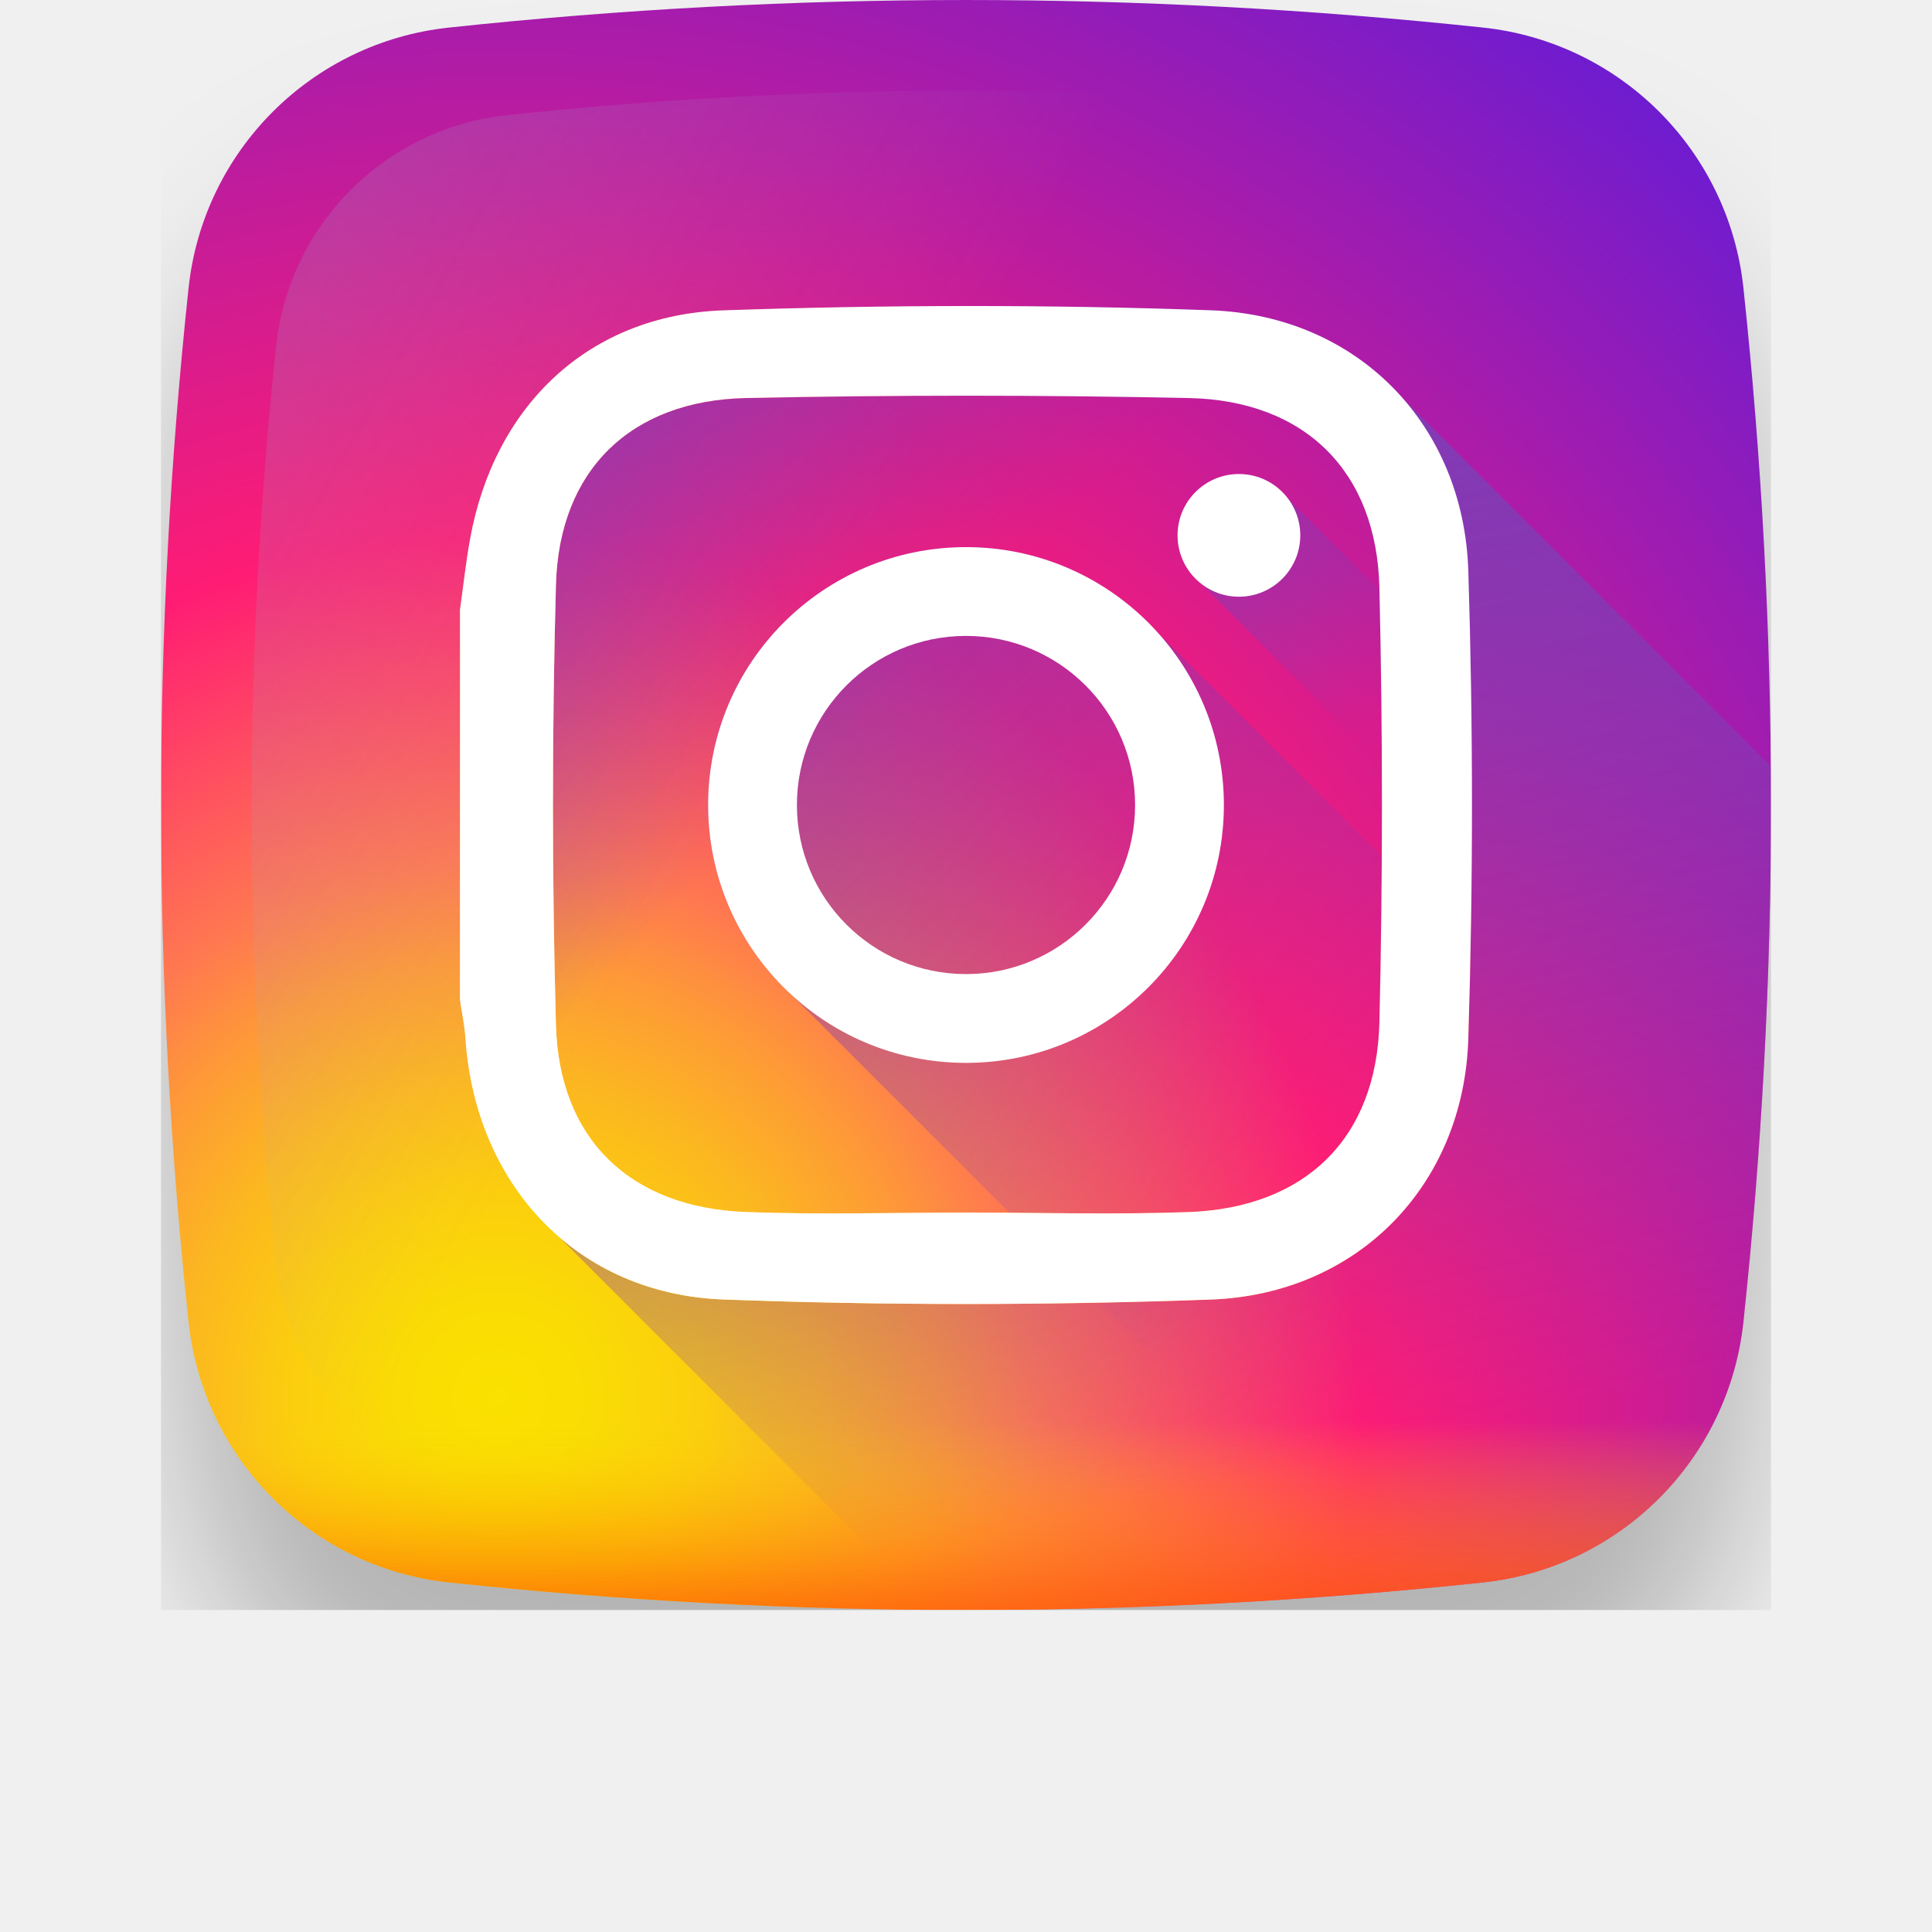
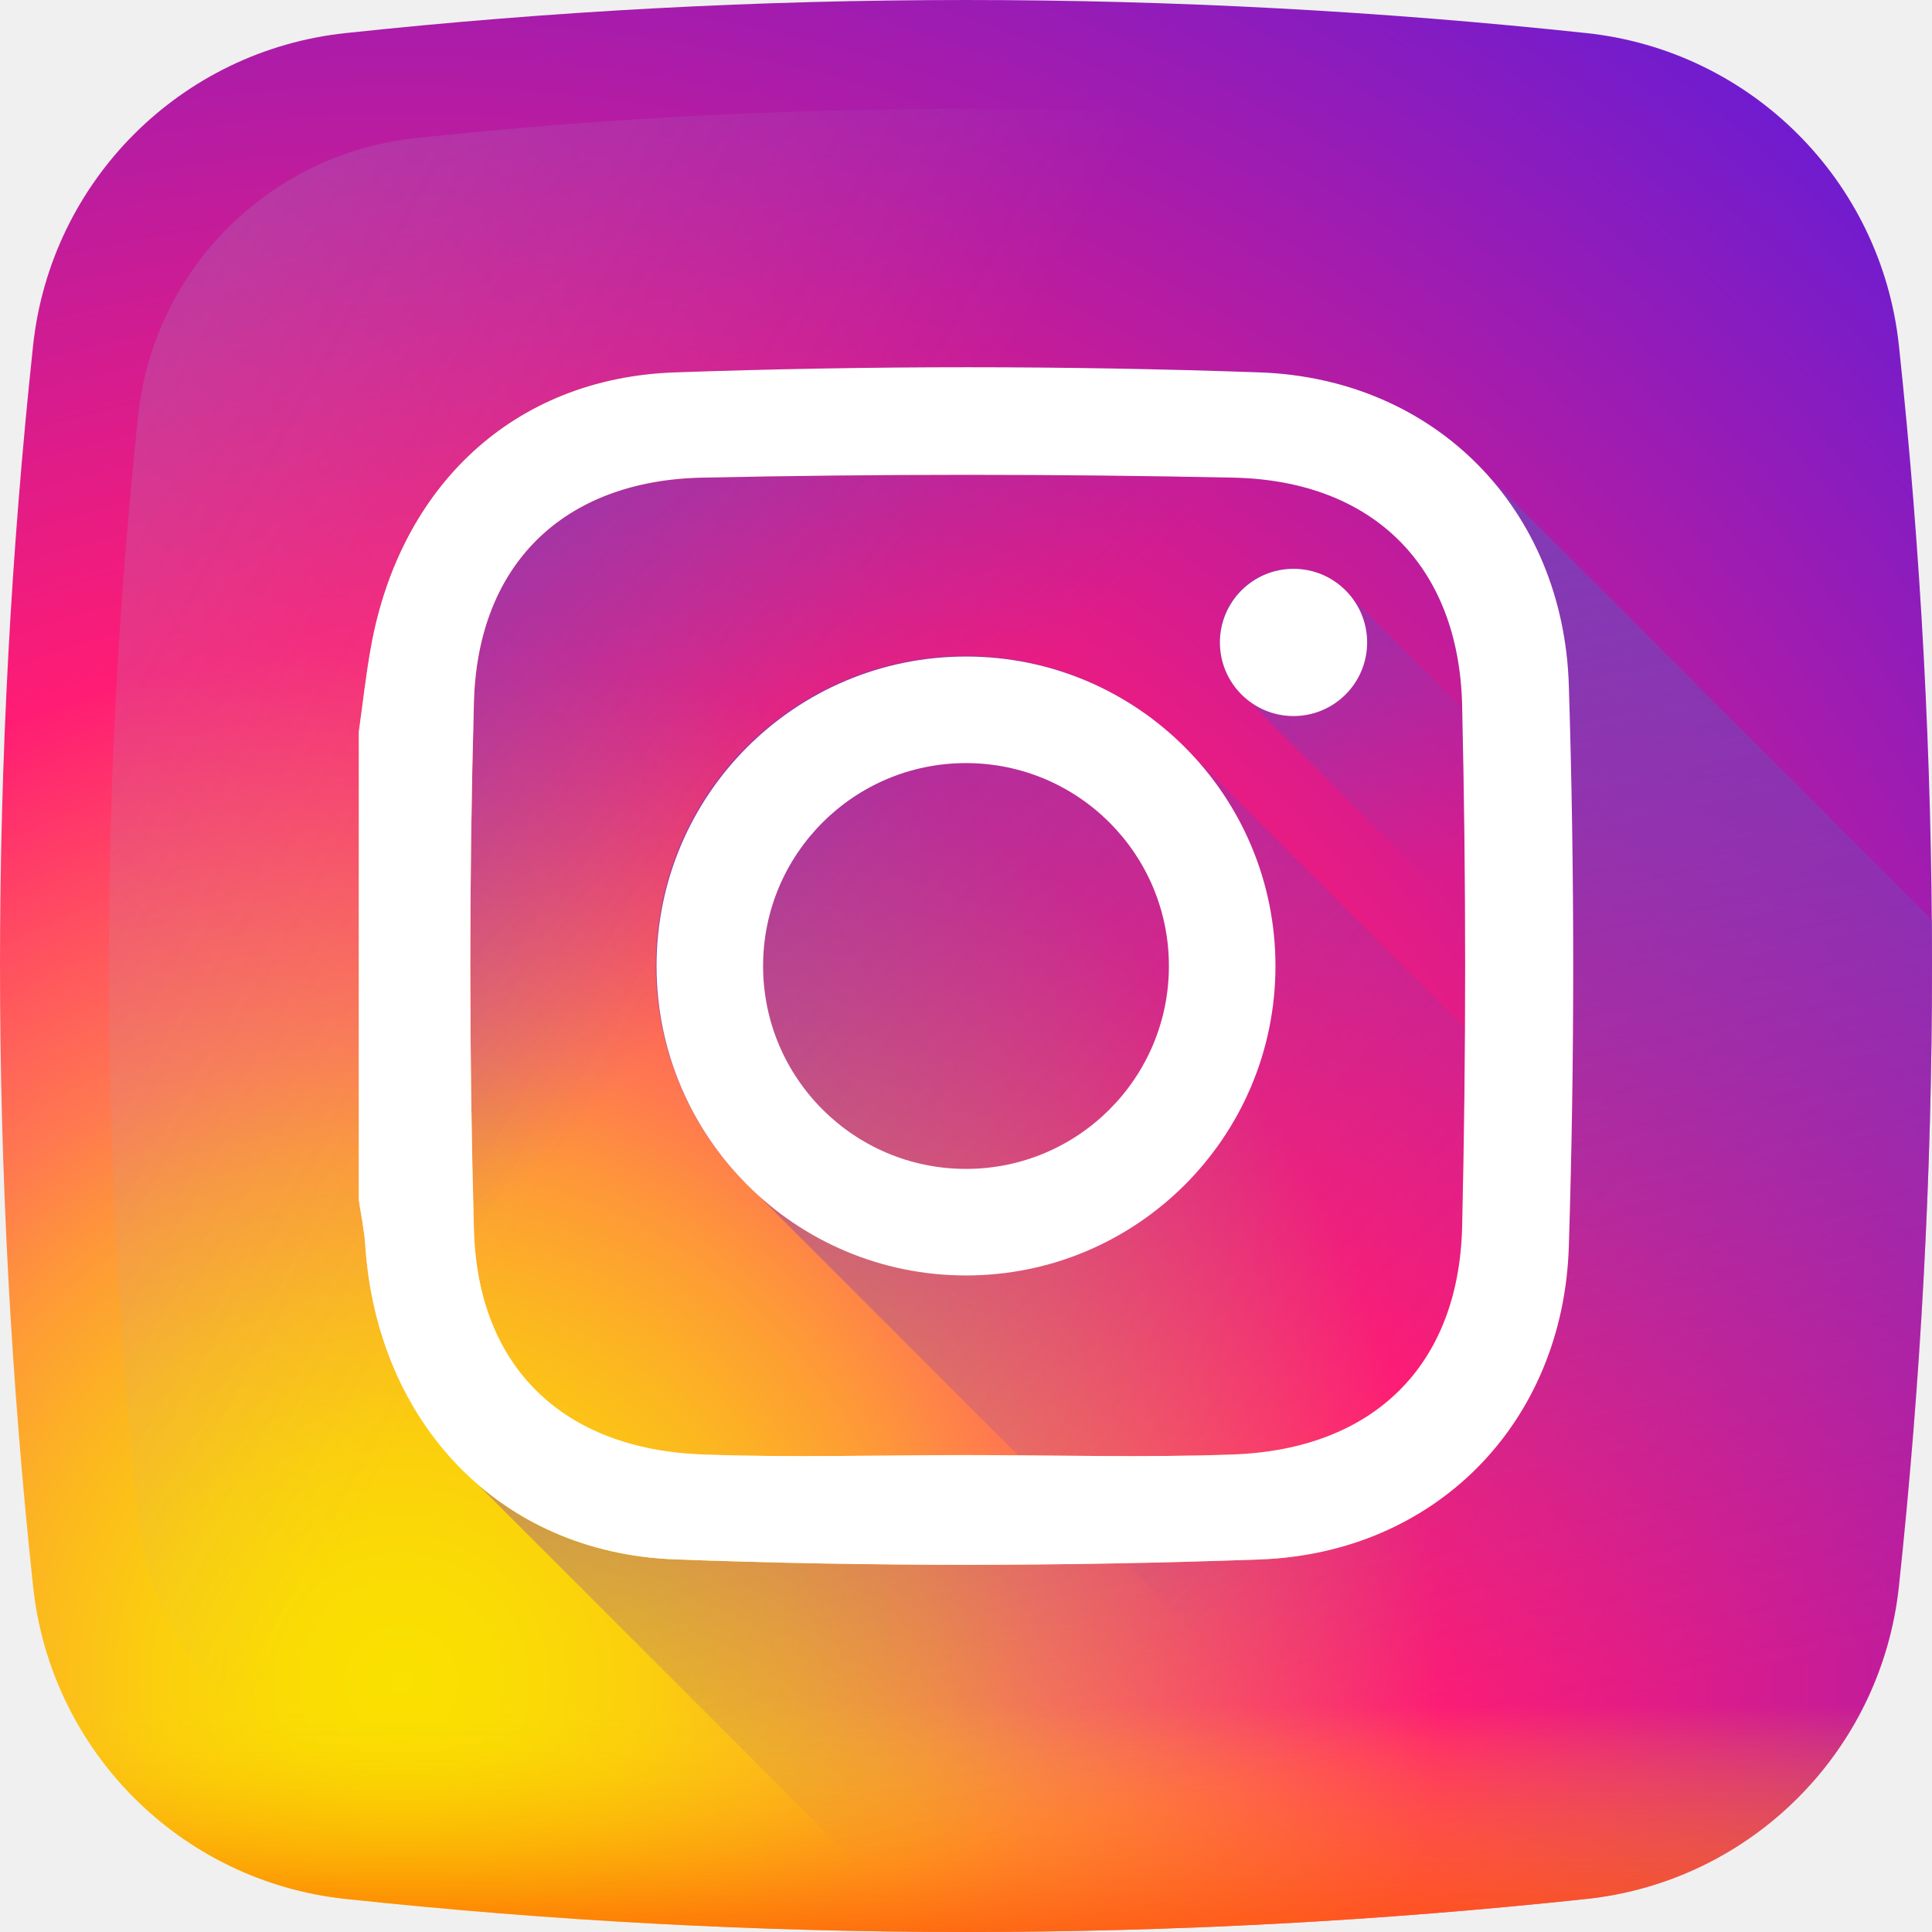
- <svg xmlns="http://www.w3.org/2000/svg" viewBox="0 0 48 48" fill="none">
-   <g clip-path="url(#clip0)" filter="url(#filter0_d)">
-     <path d="M43.315 7.155C42.951 3.743 40.257 1.049 36.846 0.685C28.29 -0.228 19.71 -0.228 11.155 0.685C7.743 1.049 5.049 3.743 4.685 7.155C3.772 15.71 3.772 24.29 4.685 32.845C5.049 36.257 7.743 38.951 11.155 39.315C19.709 40.228 28.29 40.228 36.846 39.315C40.257 38.951 42.951 36.257 43.315 32.845C44.228 24.29 44.228 15.71 43.315 7.155Z" fill="url(#paint0_radial)" />
-     <path d="M41.139 8.601C40.816 5.574 38.426 3.183 35.398 2.86C27.807 2.05 20.193 2.05 12.601 2.86C9.574 3.183 7.183 5.574 6.86 8.601C6.05 16.193 6.05 23.807 6.86 31.398C7.183 34.425 9.574 36.816 12.601 37.139C20.193 37.95 27.807 37.95 35.398 37.139C38.425 36.816 40.816 34.425 41.139 31.398C41.95 23.807 41.95 16.193 41.139 8.601Z" fill="url(#paint1_linear)" />
-     <path d="M4.6 32.016C4.627 32.293 4.655 32.569 4.685 32.846C5.049 36.257 7.744 38.951 11.155 39.315C19.71 40.228 28.291 40.228 36.846 39.315C40.257 38.951 42.951 36.257 43.315 32.846C43.345 32.569 43.373 32.293 43.401 32.016H4.6Z" fill="url(#paint2_linear)" />
-     <path d="M43.315 32.845C43.806 28.248 44.032 23.644 43.995 19.041L34.852 9.898C33.71 8.594 32.042 7.78 30.081 7.709C26.05 7.564 22.005 7.571 17.973 7.71C14.624 7.825 12.282 10.076 11.681 13.384C11.575 13.969 11.512 14.56 11.429 15.149V24.848C11.475 25.162 11.543 25.475 11.564 25.791C11.698 27.803 12.525 29.527 13.849 30.693L23.153 39.997C27.719 40.029 32.286 39.802 36.845 39.315C40.257 38.951 42.951 36.257 43.315 32.845Z" fill="url(#paint3_linear)" />
-     <path d="M43.315 32.846C42.952 36.257 40.257 38.952 36.846 39.315C32.287 39.802 27.719 40.029 23.154 39.997L13.864 30.707C14.941 31.65 16.345 32.224 17.974 32.285C22.005 32.437 26.05 32.432 30.082 32.287C33.728 32.155 36.367 29.457 36.48 25.811C36.602 21.939 36.602 18.058 36.48 14.186C36.428 12.504 35.838 11.024 34.859 9.904L43.996 19.041C44.032 23.644 43.806 28.249 43.315 32.846Z" fill="url(#paint4_linear)" />
-     <path d="M28.72 15.669C27.549 14.393 25.868 13.593 24 13.593C20.462 13.593 17.593 16.462 17.593 20C17.593 21.868 18.393 23.549 19.669 24.72L34.492 39.543C35.277 39.475 36.061 39.399 36.845 39.315C40.257 38.951 42.951 36.257 43.315 32.845C43.399 32.061 43.475 31.277 43.543 30.492L28.72 15.669Z" fill="url(#paint5_linear)" />
-     <path d="M43.923 24.309L31.993 12.379C31.714 12.014 31.276 11.777 30.781 11.777C29.939 11.777 29.257 12.459 29.257 13.301C29.257 13.796 29.494 14.234 29.859 14.513L43.709 28.363C43.803 27.012 43.874 25.66 43.923 24.309Z" fill="url(#paint6_linear)" />
-     <path d="M11.429 15.149C11.512 14.56 11.575 13.969 11.681 13.384C12.282 10.076 14.624 7.825 17.973 7.71C22.005 7.571 26.05 7.564 30.081 7.709C33.726 7.84 36.366 10.539 36.48 14.186C36.601 18.057 36.601 21.939 36.48 25.81C36.366 29.457 33.727 32.155 30.082 32.287C26.05 32.432 22.005 32.436 17.973 32.285C14.328 32.148 11.807 29.443 11.564 25.791C11.543 25.475 11.475 25.162 11.429 24.848C11.429 21.614 11.429 18.381 11.429 15.149ZM24.003 30.126C25.848 30.126 27.695 30.181 29.538 30.113C32.427 30.006 34.204 28.282 34.271 25.395C34.355 21.799 34.355 18.198 34.271 14.601C34.204 11.715 32.426 9.95 29.538 9.889C25.872 9.812 22.203 9.812 18.538 9.889C15.672 9.949 13.889 11.678 13.812 14.532C13.713 18.174 13.713 21.822 13.812 25.464C13.889 28.318 15.672 30.007 18.538 30.113C20.357 30.181 22.181 30.126 24.003 30.126Z" fill="url(#paint7_linear)" />
-     <path d="M11.429 15.149C11.512 14.56 11.575 13.969 11.681 13.384C12.282 10.076 14.624 7.825 17.973 7.71C22.005 7.571 26.05 7.564 30.081 7.709C33.726 7.84 36.366 10.539 36.48 14.186C36.601 18.057 36.601 21.939 36.48 25.81C36.366 29.457 33.727 32.155 30.082 32.287C26.05 32.432 22.005 32.436 17.973 32.285C14.328 32.148 11.807 29.443 11.564 25.791C11.543 25.475 11.475 25.162 11.429 24.848C11.429 21.614 11.429 18.381 11.429 15.149ZM24.003 30.126C25.848 30.126 27.695 30.181 29.538 30.113C32.427 30.006 34.204 28.282 34.271 25.395C34.355 21.799 34.355 18.198 34.271 14.601C34.204 11.715 32.426 9.95 29.538 9.889C25.872 9.812 22.203 9.812 18.538 9.889C15.672 9.949 13.889 11.678 13.812 14.532C13.713 18.174 13.713 21.822 13.812 25.464C13.889 28.318 15.672 30.007 18.538 30.113C20.357 30.181 22.181 30.126 24.003 30.126Z" fill="white" />
-     <path d="M24 13.593C20.461 13.593 17.593 16.462 17.593 20C17.593 23.538 20.461 26.407 24 26.407C27.538 26.407 30.407 23.538 30.407 20C30.407 16.462 27.538 13.593 24 13.593ZM24 24.201C21.679 24.201 19.799 22.32 19.799 20C19.799 17.68 21.679 15.799 24 15.799C26.32 15.799 28.201 17.68 28.201 20C28.201 22.32 26.32 24.201 24 24.201Z" fill="white" />
-     <path d="M32.305 13.301C32.305 14.143 31.622 14.825 30.781 14.825C29.939 14.825 29.256 14.143 29.256 13.301C29.256 12.459 29.939 11.777 30.781 11.777C31.622 11.777 32.305 12.459 32.305 13.301Z" fill="white" />
+ <svg xmlns="http://www.w3.org/2000/svg" width="40" height="40" fill="none">
+   <g clip-path="url(#clip0)">
+     <path d="M39.315 7.155a7.283 7.283 0 00-6.47-6.47 120.815 120.815 0 00-25.69 0 7.283 7.283 0 00-6.47 6.47 120.815 120.815 0 000 25.69 7.283 7.283 0 006.47 6.47c8.555.913 17.135.913 25.69 0a7.283 7.283 0 006.47-6.47c.913-8.555.913-17.135 0-25.69z" fill="url(#paint0_radial)" />
+     <path d="M37.14 8.601a6.463 6.463 0 00-5.741-5.741 107.25 107.25 0 00-22.798 0A6.464 6.464 0 002.861 8.6c-.81 7.592-.81 15.206 0 22.797A6.463 6.463 0 008.6 37.14c7.592.81 15.206.81 22.797 0a6.463 6.463 0 005.742-5.74c.81-7.592.81-15.206 0-22.798z" fill="url(#paint1_linear)" />
+     <path d="M.6 32.016c.027.277.055.553.085.83a7.283 7.283 0 006.47 6.47c8.555.912 17.136.912 25.69 0a7.283 7.283 0 006.47-6.47c.03-.277.058-.553.086-.83H.599z" fill="url(#paint2_linear)" />
+     <path d="M39.315 32.845c.49-4.597.717-9.2.68-13.804l-9.142-9.143C29.71 8.594 28.042 7.78 26.08 7.709a172.25 172.25 0 00-12.108 0c-3.349.116-5.69 2.367-6.291 5.675-.106.585-.17 1.176-.253 1.765v9.699c.046.314.114.627.135.943.134 2.012.961 3.736 2.285 4.902l9.304 9.304c4.567.032 9.133-.195 13.693-.682a7.283 7.283 0 006.47-6.47z" fill="url(#paint3_linear)" />
+     <path d="M39.315 32.846a7.283 7.283 0 01-6.47 6.47c-4.559.486-9.126.713-13.691.681l-9.29-9.29c1.077.943 2.48 1.517 4.11 1.578 4.03.152 8.076.148 12.107.002 3.647-.132 6.285-2.83 6.4-6.476a185.56 185.56 0 000-11.625c-.053-1.682-.643-3.162-1.622-4.282l9.137 9.137c.036 4.603-.19 9.208-.68 13.805z" fill="url(#paint4_linear)" />
+     <path d="M24.72 15.669a6.407 6.407 0 10-9.051 9.051l14.823 14.823c.785-.068 1.57-.144 2.353-.228a7.284 7.284 0 006.47-6.47c.084-.784.16-1.568.228-2.353L24.72 15.67z" fill="url(#paint5_linear)" />
+     <path d="M39.922 24.309l-11.93-11.93a1.524 1.524 0 10-2.133 2.133l13.85 13.851c.094-1.35.165-2.703.213-4.054z" fill="url(#paint6_linear)" />
+     <path d="M7.429 15.149c.083-.589.147-1.18.253-1.764.6-3.309 2.942-5.56 6.291-5.675a172.25 172.25 0 0112.108 0c3.646.13 6.285 2.83 6.4 6.476a186.03 186.03 0 010 11.624c-.115 3.647-2.754 6.345-6.4 6.477-4.03.145-8.076.149-12.108-.002-3.645-.137-6.165-2.842-6.41-6.494-.02-.316-.088-.63-.134-.944V15.15zm12.574 14.977c1.845 0 3.692.055 5.535-.013 2.89-.107 4.666-1.831 4.734-4.718.083-3.596.083-7.197 0-10.794-.068-2.886-1.846-4.65-4.734-4.712a261.253 261.253 0 00-11 0c-2.866.06-4.648 1.789-4.726 4.643-.1 3.642-.1 7.29 0 10.932.078 2.854 1.86 4.543 4.726 4.649 1.82.068 3.643.013 5.465.013z" fill="url(#paint7_linear)" />
+     <path d="M7.429 15.149c.083-.589.147-1.18.253-1.764.6-3.309 2.942-5.56 6.291-5.675a172.25 172.25 0 0112.108 0c3.646.13 6.285 2.83 6.4 6.476a186.03 186.03 0 010 11.624c-.115 3.647-2.754 6.345-6.4 6.477-4.03.145-8.076.149-12.108-.002-3.645-.137-6.165-2.842-6.41-6.494-.02-.316-.088-.63-.134-.944V15.15zm12.574 14.977c1.845 0 3.692.055 5.535-.013 2.89-.107 4.666-1.831 4.734-4.718.083-3.596.083-7.197 0-10.794-.068-2.886-1.846-4.65-4.734-4.712a261.253 261.253 0 00-11 0c-2.866.06-4.648 1.789-4.726 4.643-.1 3.642-.1 7.29 0 10.932.078 2.854 1.86 4.543 4.726 4.649 1.82.068 3.643.013 5.465.013z" fill="#fff" />
+     <path d="M20 13.593a6.407 6.407 0 100 12.814 6.407 6.407 0 000-12.814zm0 10.608a4.2 4.2 0 110-8.402 4.2 4.2 0 010 8.402zM28.305 13.301a1.524 1.524 0 11-3.048 0 1.524 1.524 0 013.048 0z" fill="#fff" />
  </g>
  <defs>
-     <filter id="filter0_d" x="0" y="0" width="48" height="48" filterUnits="userSpaceOnUse" color-interpolation-filters="sRGB">
-       <feFlood flood-opacity="0" result="BackgroundImageFix" />
-       <feColorMatrix in="SourceAlpha" type="matrix" values="0 0 0 0 0 0 0 0 0 0 0 0 0 0 0 0 0 0 127 0" />
-       <feOffset dy="4" />
-       <feGaussianBlur stdDeviation="2" />
-       <feColorMatrix type="matrix" values="0 0 0 0 0 0 0 0 0 0 0 0 0 0 0 0 0 0 0.25 0" />
-       <feBlend mode="normal" in2="BackgroundImageFix" result="effect1_dropShadow" />
-       <feBlend mode="normal" in="SourceGraphic" in2="effect1_dropShadow" result="shape" />
-     </filter>
-     <radialGradient id="paint0_radial" cx="0" cy="0" r="1" gradientUnits="userSpaceOnUse" gradientTransform="translate(12.1998 34.9568) scale(44.113)">
-       <stop stop-color="#FAE100" />
-       <stop offset="0.054" stop-color="#FADC04" />
-       <stop offset="0.117" stop-color="#FBCE0E" />
-       <stop offset="0.183" stop-color="#FCB720" />
-       <stop offset="0.251" stop-color="#FE9838" />
-       <stop offset="0.305" stop-color="#FF7950" />
-       <stop offset="0.492" stop-color="#FF1C74" />
-       <stop offset="1" stop-color="#6C1CD1" />
-     </radialGradient>
-     <linearGradient id="paint1_linear" x1="19.341" y1="17.379" x2="-48.423" y2="-20.738" gradientUnits="userSpaceOnUse">
+     <linearGradient id="paint1_linear" x1="15.342" y1="17.379" x2="-52.423" y2="-20.738" gradientUnits="userSpaceOnUse">
      <stop stop-color="#A1B5D8" stop-opacity="0" />
-       <stop offset="0.309" stop-color="#90A2BD" stop-opacity="0.31" />
-       <stop offset="0.755" stop-color="#7C8B9C" stop-opacity="0.757" />
+       <stop offset=".309" stop-color="#90A2BD" stop-opacity=".31" />
+       <stop offset=".755" stop-color="#7C8B9C" stop-opacity=".757" />
      <stop offset="1" stop-color="#748290" />
    </linearGradient>
-     <linearGradient id="paint2_linear" x1="24" y1="35.31" x2="24" y2="41.545" gradientUnits="userSpaceOnUse">
+     <linearGradient id="paint2_linear" x1="20" y1="35.31" x2="20" y2="41.545" gradientUnits="userSpaceOnUse">
      <stop stop-color="#FAE100" stop-opacity="0" />
-       <stop offset="0.307" stop-color="#FCA800" stop-opacity="0.306" />
-       <stop offset="0.627" stop-color="#FE7300" stop-opacity="0.627" />
-       <stop offset="0.869" stop-color="#FF5200" stop-opacity="0.867" />
+       <stop offset=".307" stop-color="#FCA800" stop-opacity=".306" />
+       <stop offset=".627" stop-color="#FE7300" stop-opacity=".627" />
+       <stop offset=".869" stop-color="#FF5200" stop-opacity=".867" />
      <stop offset="1" stop-color="#FF4500" />
    </linearGradient>
-     <linearGradient id="paint3_linear" x1="21.724" y1="17.668" x2="11.825" y2="7.769" gradientUnits="userSpaceOnUse">
+     <linearGradient id="paint3_linear" x1="17.724" y1="17.668" x2="7.825" y2="7.769" gradientUnits="userSpaceOnUse">
      <stop stop-color="#833AB4" stop-opacity="0" />
      <stop offset="1" stop-color="#833AB4" />
    </linearGradient>
-     <linearGradient id="paint4_linear" x1="31.414" y1="36.585" x2="26.473" y2="13.292" gradientUnits="userSpaceOnUse">
+     <linearGradient id="paint4_linear" x1="27.414" y1="36.585" x2="22.473" y2="13.292" gradientUnits="userSpaceOnUse">
      <stop stop-color="#833AB4" stop-opacity="0" />
      <stop offset="1" stop-color="#833AB4" />
    </linearGradient>
-     <linearGradient id="paint5_linear" x1="33.294" y1="29.294" x2="13.449" y2="9.449" gradientUnits="userSpaceOnUse">
+     <linearGradient id="paint5_linear" x1="29.294" y1="29.294" x2="9.449" y2="9.449" gradientUnits="userSpaceOnUse">
      <stop stop-color="#833AB4" stop-opacity="0" />
      <stop offset="1" stop-color="#833AB4" />
    </linearGradient>
-     <linearGradient id="paint6_linear" x1="34.766" y1="17.286" x2="28.204" y2="10.724" gradientUnits="userSpaceOnUse">
+     <linearGradient id="paint6_linear" x1="30.766" y1="17.286" x2="24.204" y2="10.724" gradientUnits="userSpaceOnUse">
      <stop stop-color="#833AB4" stop-opacity="0" />
      <stop offset="1" stop-color="#833AB4" />
    </linearGradient>
-     <linearGradient id="paint7_linear" x1="31.942" y1="12.113" x2="15.761" y2="28.294" gradientUnits="userSpaceOnUse">
+     <linearGradient id="paint7_linear" x1="27.942" y1="12.113" x2="11.761" y2="28.294" gradientUnits="userSpaceOnUse">
      <stop stop-color="#833AB4" />
-       <stop offset="0.092" stop-color="#9C3495" />
-       <stop offset="0.293" stop-color="#DC2546" />
-       <stop offset="0.392" stop-color="#FD1D1D" />
-       <stop offset="0.559" stop-color="#FC6831" />
-       <stop offset="0.689" stop-color="#FC9B40" />
-       <stop offset="0.752" stop-color="#FCAF45" />
-       <stop offset="0.781" stop-color="#FDB750" />
-       <stop offset="0.866" stop-color="#FECB6A" />
-       <stop offset="0.942" stop-color="#FFD87A" />
+       <stop offset=".092" stop-color="#9C3495" />
+       <stop offset=".293" stop-color="#DC2546" />
+       <stop offset=".392" stop-color="#FD1D1D" />
+       <stop offset=".559" stop-color="#FC6831" />
+       <stop offset=".689" stop-color="#FC9B40" />
+       <stop offset=".752" stop-color="#FCAF45" />
+       <stop offset=".781" stop-color="#FDB750" />
+       <stop offset=".866" stop-color="#FECB6A" />
+       <stop offset=".942" stop-color="#FFD87A" />
      <stop offset="1" stop-color="#FFDC80" />
    </linearGradient>
+     <radialGradient id="paint0_radial" cx="0" cy="0" r="1" gradientUnits="userSpaceOnUse" gradientTransform="translate(8.2 34.957) scale(44.113)">
+       <stop stop-color="#FAE100" />
+       <stop offset=".054" stop-color="#FADC04" />
+       <stop offset=".117" stop-color="#FBCE0E" />
+       <stop offset=".183" stop-color="#FCB720" />
+       <stop offset=".251" stop-color="#FE9838" />
+       <stop offset=".305" stop-color="#FF7950" />
+       <stop offset=".492" stop-color="#FF1C74" />
+       <stop offset="1" stop-color="#6C1CD1" />
+     </radialGradient>
    <clipPath id="clip0">
-       <rect width="40" height="40" fill="white" transform="translate(4)" />
+       <path fill="#fff" d="M0 0h40v40H0z" />
    </clipPath>
  </defs>
</svg>
